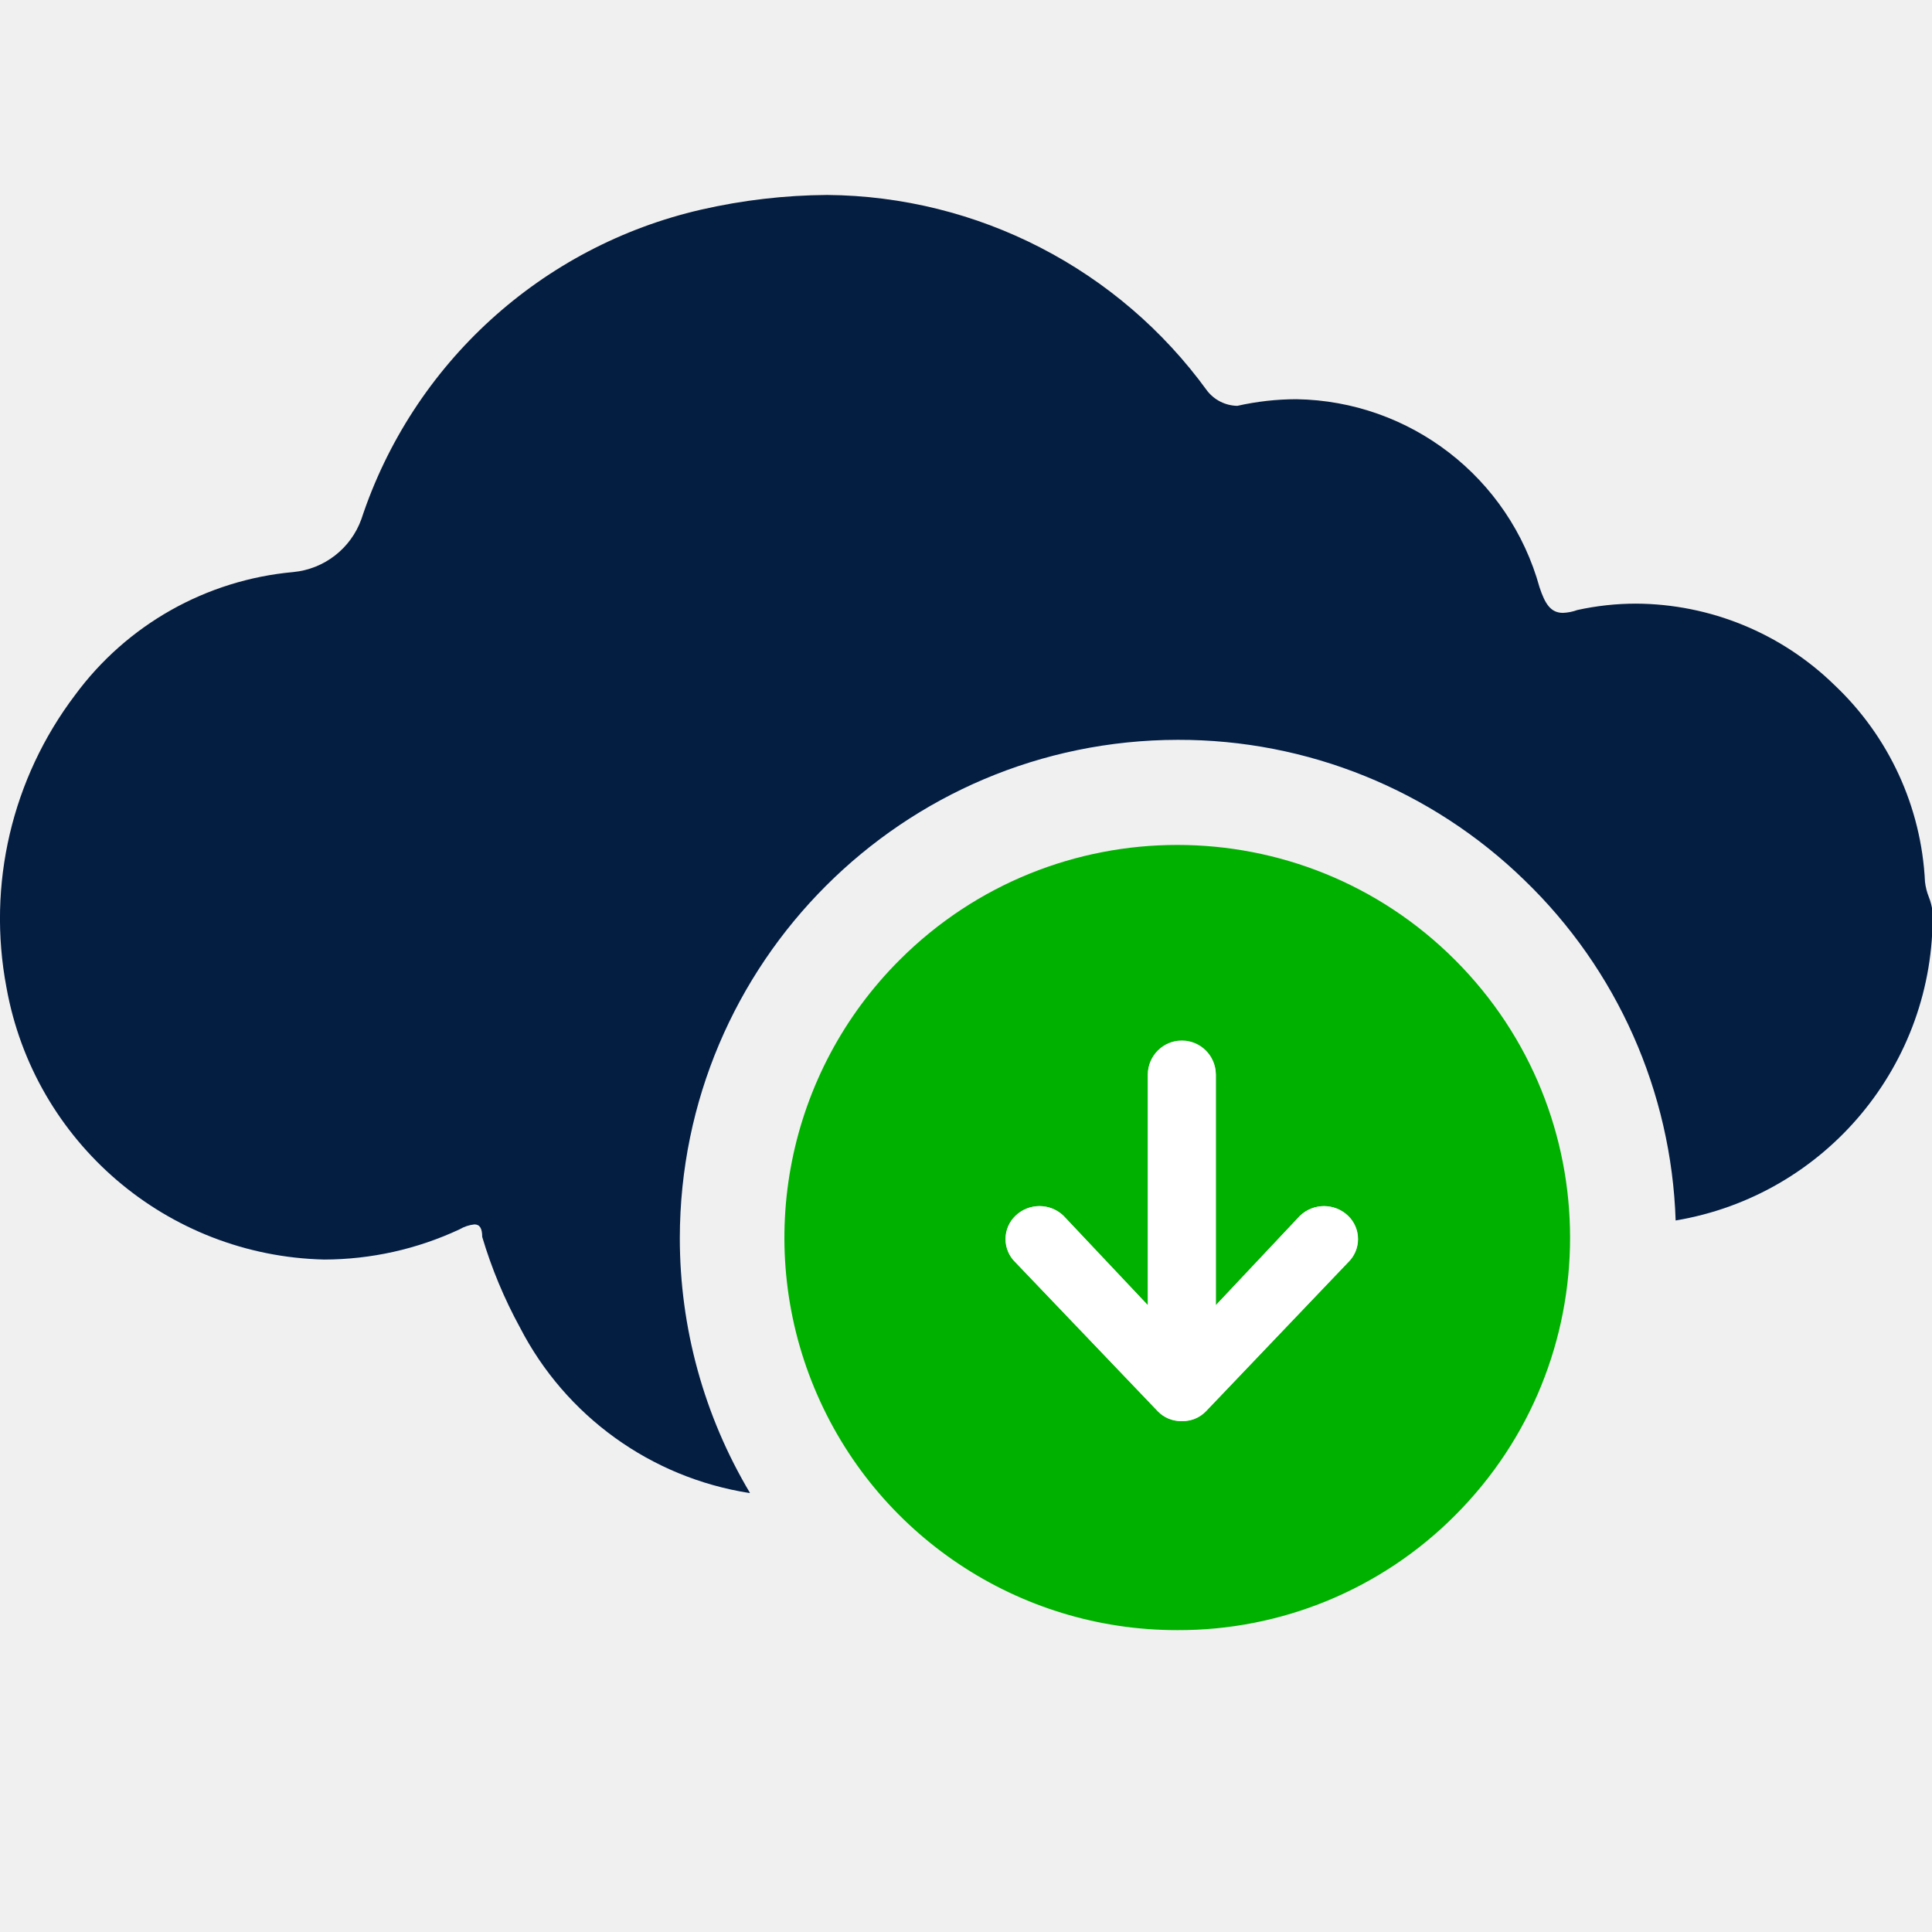
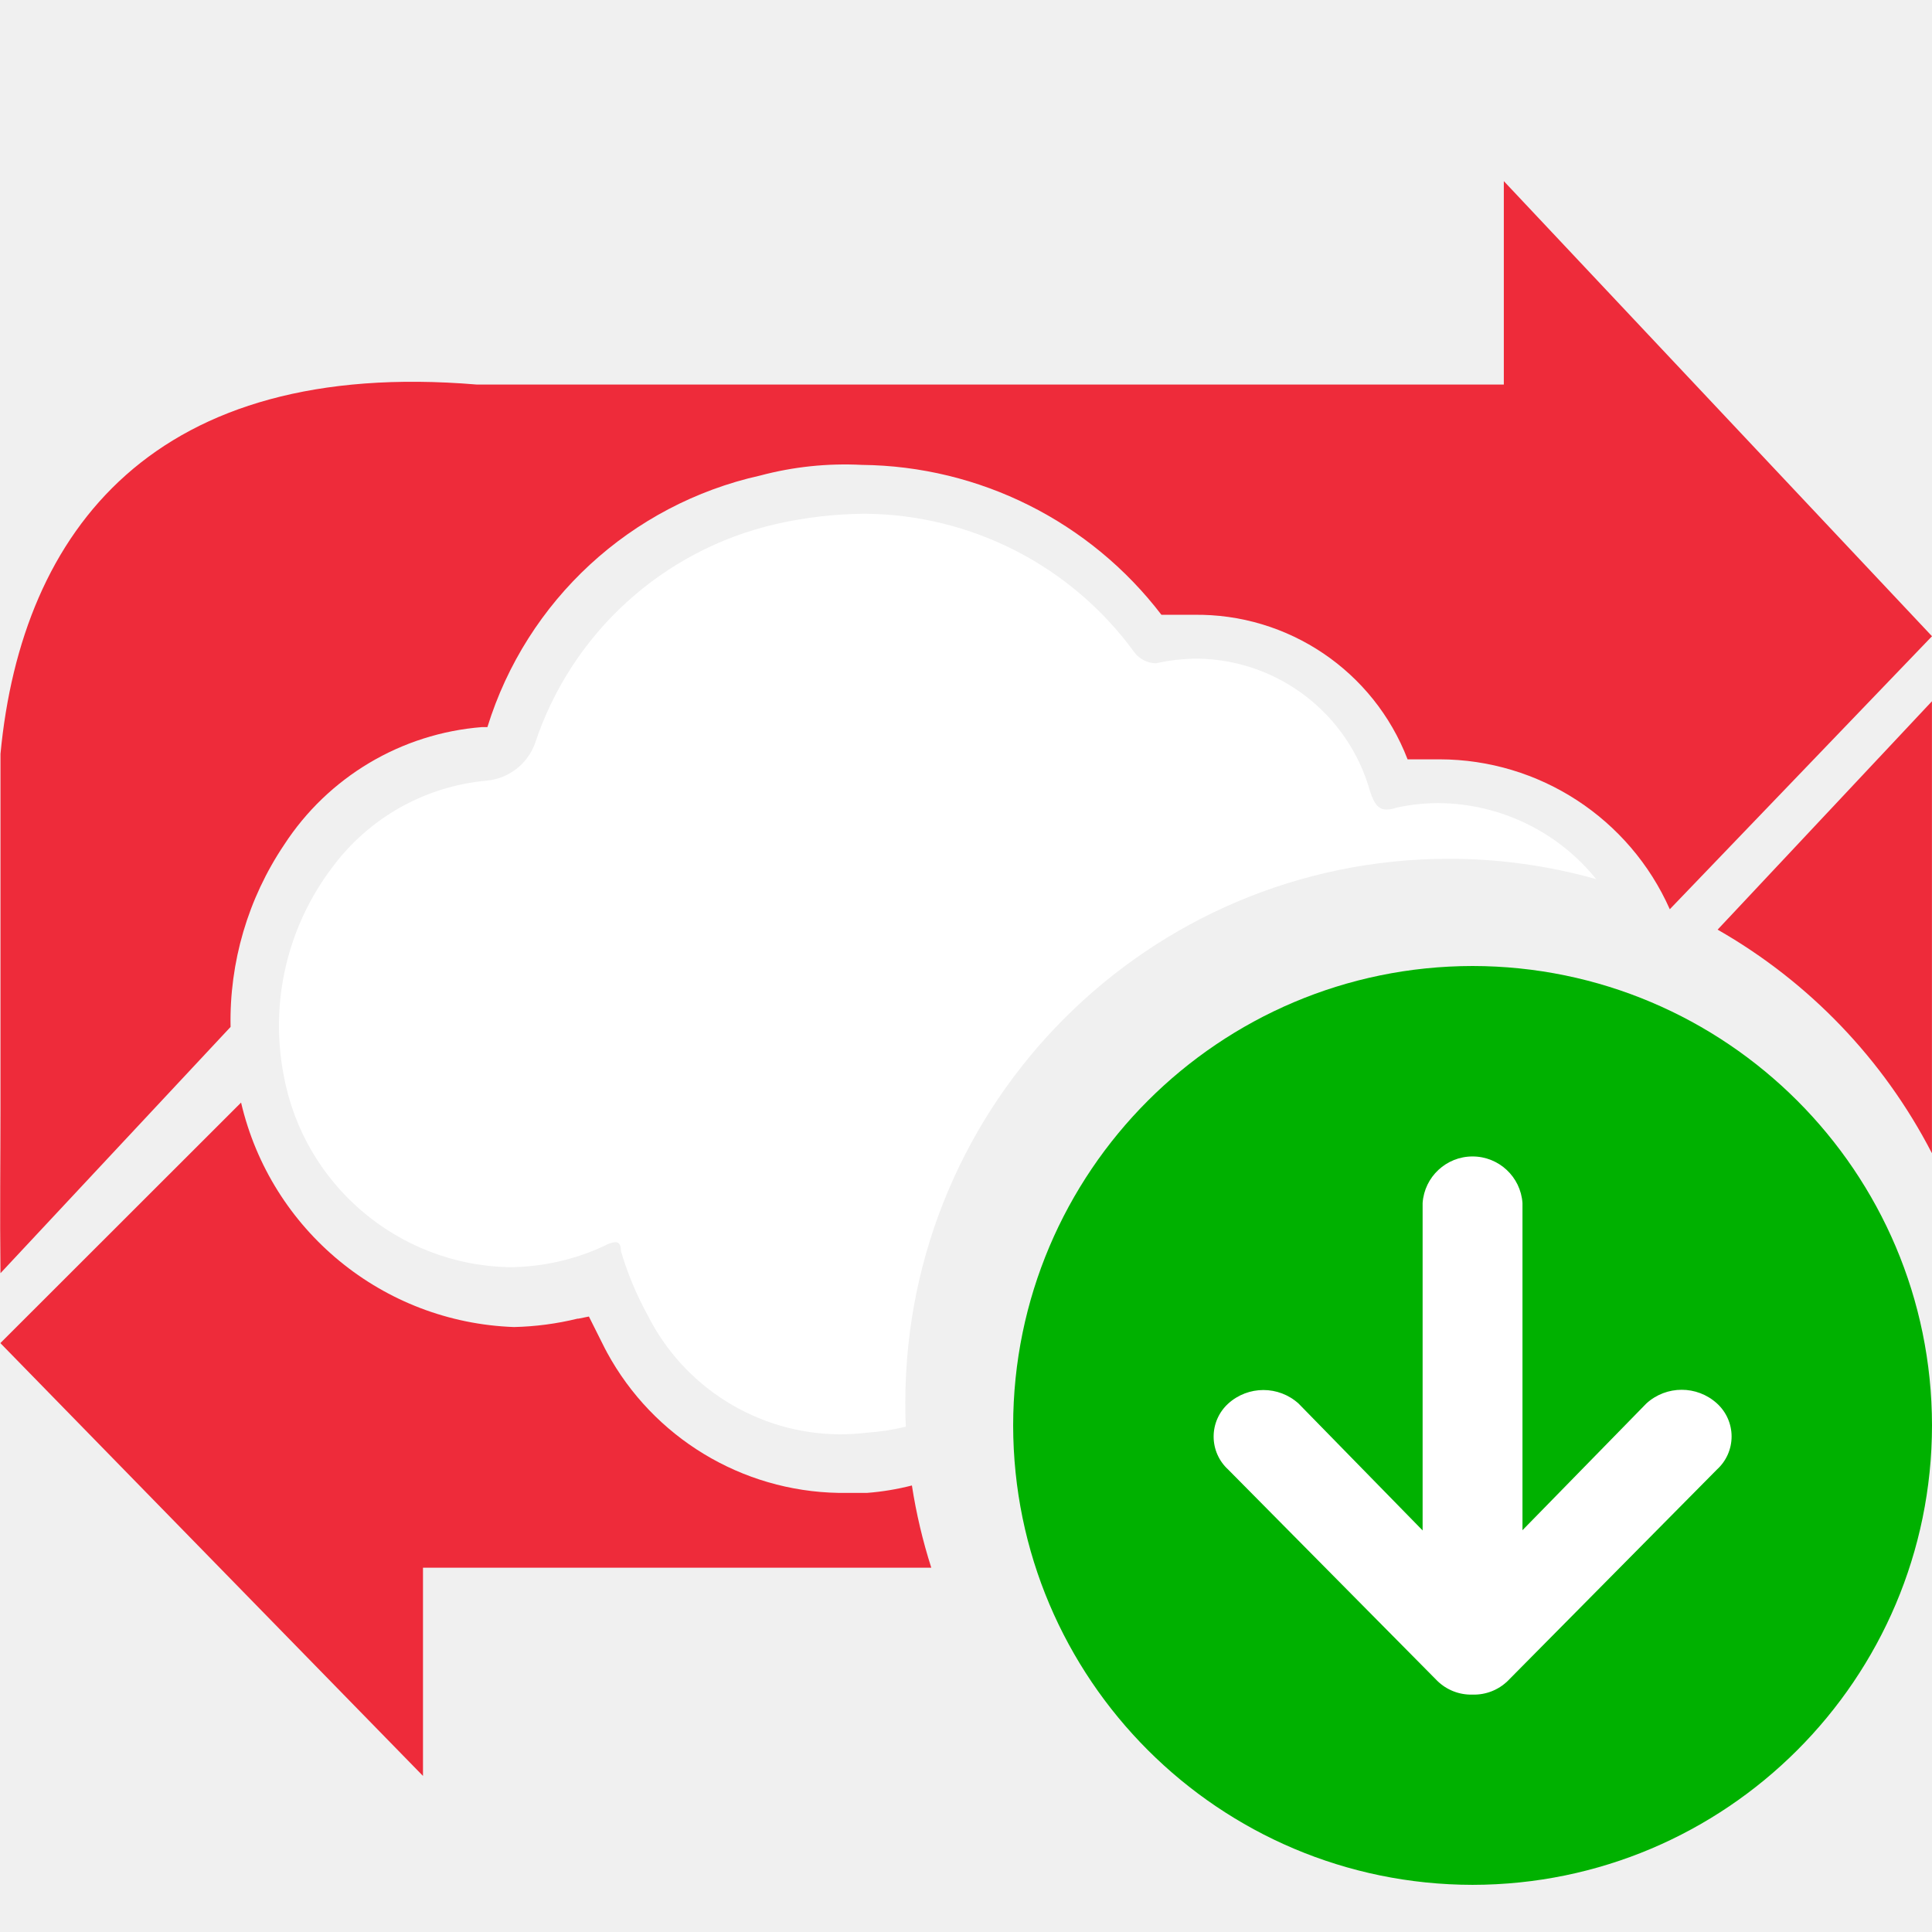
<svg xmlns="http://www.w3.org/2000/svg" width="32" height="32" viewBox="0 0 32 32">
  <defs>
-     <clipPath id="clip-Artboard_8">
+     <clipPath id="clip-Artboard_6">
      <rect width="32" height="32" />
    </clipPath>
  </defs>
-   <g id="Artboard_8" data-name="Artboard – 8" clip-path="url(#clip-Artboard_8)">
-     <path id="Subtraction_41" data-name="Subtraction 41" d="M-769.588,116.5h0a5.175,5.175,0,0,1-3.8-2.742,7.7,7.7,0,0,1-.625-1.5c0-.142-.041-.207-.129-.207a.615.615,0,0,0-.247.082,5.319,5.319,0,0,1-2.241.5,5.475,5.475,0,0,1-5.263-4.506,6.129,6.129,0,0,1,1.135-4.842,5.052,5.052,0,0,1,3.617-2.039,1.334,1.334,0,0,0,1.126-.875,7.755,7.755,0,0,1,5.629-5.128A9.657,9.657,0,0,1-768.3,95a7.854,7.854,0,0,1,6.294,3.243.647.647,0,0,0,.5.25,4.513,4.513,0,0,1,.977-.11A4.247,4.247,0,0,1-756.5,101.5c.089.267.181.422.387.422a.776.776,0,0,0,.238-.047,4.551,4.551,0,0,1,.975-.106,4.74,4.74,0,0,1,3.284,1.348,4.8,4.8,0,0,1,1.5,3.26.971.971,0,0,0,.063.25.973.973,0,0,1,.063.25,5.1,5.1,0,0,1-4.256,5.109,8.206,8.206,0,0,0-2.507-5.639,8.207,8.207,0,0,0-5.737-2.322,8.26,8.26,0,0,0-8.25,8.25,8.239,8.239,0,0,0,1.161,4.222Z" transform="translate(782 -91.771)" fill="#041e42" />
-     <g id="Group_60" data-name="Group 60">
-       <path id="Path_179" data-name="Path 179" d="M6.5,13A6.5,6.5,0,0,1,1.9,1.9,6.5,6.5,0,1,1,11.1,11.1,6.457,6.457,0,0,1,6.5,13ZM4.219,5.977a.568.568,0,0,0-.4.16.534.534,0,0,0,0,.772L6.178,9.376a.528.528,0,0,0,.394.161h.007a.528.528,0,0,0,.394-.161L9.329,6.909a.534.534,0,0,0,0-.772.575.575,0,0,0-.795,0L7.138,7.62V3.8a.555.555,0,0,0-.563-.547.549.549,0,0,0-.563.547V7.62l-1.4-1.483A.568.568,0,0,0,4.219,5.977Z" transform="translate(13 14)" fill="#00b100" />
-       <path id="Icon_ionic-md-arrow-round-down" data-name="Icon ionic-md-arrow-round-down" d="M6.495,9.291l2.357,2.467a.531.531,0,0,0,.394.161h.007a.531.531,0,0,0,.394-.161L12,9.291a.534.534,0,0,0,0-.772.575.575,0,0,0-.795,0L9.812,10V6.179a.563.563,0,0,0-1.126,0V10L7.29,8.519a.575.575,0,0,0-.795,0A.534.534,0,0,0,6.495,9.291Z" transform="translate(10.326 11.618)" fill="#fff" />
+   <g id="Artboard_6" data-name="Artboard – 6" clip-path="url(#clip-Artboard_6)">
+     <g id="Group_139" data-name="Group 139">
+       <g id="Group_124" data-name="Group 124">
+         <g id="Group_9761" data-name="Group 9761" transform="translate(0 3)">
+           <path id="Path_17668" data-name="Path 17668" d="M25.4,8.569H8.386C3.068,8.126.852,10.963.5,14.687c0,.31,0,.616,0,3.429,0,.665,0,1.477,0,2.485,0,.766-.012,1.662,0,2.687l3.811-4.079a5.222,5.222,0,0,1,.886-3.015,4.312,4.312,0,0,1,3.279-1.951h.089a6.124,6.124,0,0,1,4.52-4.167A5.45,5.45,0,0,1,14.766,9.9a6.328,6.328,0,0,1,4.963,2.483h.532a3.735,3.735,0,0,1,3.545,2.394h.532a4.178,4.178,0,0,1,3.811,2.483l4.343-4.522h0L25.4,5.2Z" transform="translate(-0.492 -5.2)" fill="#ee2b3a" />
+         </g>
+         <path id="Subtraction_55" data-name="Subtraction 55" d="M-610,420.8l0,0-7-7.169,3.987-3.984a4.816,4.816,0,0,0,4.521,3.718,4.9,4.9,0,0,0,1.052-.139l.014,0,.174-.035.266.531.025.046.009.018a4.455,4.455,0,0,0,3.835,2.326h.473a4.306,4.306,0,0,0,.742-.123,8.967,8.967,0,0,0,.321,1.362H-610V420.8Zm24.991-10.317a9.032,9.032,0,0,0-3.548-3.7l3.55-3.783v7.478Z" transform="translate(617.006 -391.385)" fill="#ee2b3a" />
+         <path id="Subtraction_56" data-name="Subtraction 56" d="M-607.713,418.248a3.585,3.585,0,0,1-3.184-1.974,5.364,5.364,0,0,1-.443-1.063c0-.1-.029-.146-.092-.146a.438.438,0,0,0-.175.058,3.775,3.775,0,0,1-1.589.357,3.881,3.881,0,0,1-3.731-3.189,4.335,4.335,0,0,1,.8-3.425,3.582,3.582,0,0,1,2.565-1.445.946.946,0,0,0,.8-.619,5.5,5.5,0,0,1,3.99-3.631,6.858,6.858,0,0,1,1.478-.171,5.573,5.573,0,0,1,4.462,2.3.458.458,0,0,0,.355.177,3.206,3.206,0,0,1,.692-.077,3.01,3.01,0,0,1,2.854,2.2c.063.189.129.3.274.3a.547.547,0,0,0,.169-.033,3.258,3.258,0,0,1,.69-.074,3.387,3.387,0,0,1,2.612,1.259,8.986,8.986,0,0,0-2.443-.337,9.01,9.01,0,0,0-9,9c0,.135,0,.272.009.406a3.8,3.8,0,0,1-.646.1A3.873,3.873,0,0,1-607.713,418.248Z" transform="translate(621.624 -394.491)" fill="#fff" />
+       </g>
+       <g id="Group_126" data-name="Group 126" transform="translate(0.781 0.781)">
+         <path id="Path_209" data-name="Path 209" d="M-774.391,110.219A7.618,7.618,0,0,1-782,102.61,7.618,7.618,0,0,1-774.391,95a7.618,7.618,0,0,1,7.61,7.609A7.618,7.618,0,0,1-774.391,110.219Z" transform="translate(798 -79.781)" fill="#00b100" />
+         <path id="Icon_ionic-md-arrow-round-down" data-name="Icon ionic-md-arrow-round-down" d="M6.572,10.821l3.464,3.5a.8.8,0,0,0,.579.228h.01a.8.8,0,0,0,.579-.228l3.464-3.5a.739.739,0,0,0,0-1.095.868.868,0,0,0-1.168,0l-2.053,2.1V6.407a.829.829,0,0,0-1.654,0V11.83l-2.053-2.1a.868.868,0,0,0-1.168,0A.739.739,0,0,0,6.572,10.821Z" transform="translate(12.989 12.738)" fill="#fff" />
+       </g>
    </g>
  </g>
</svg>
